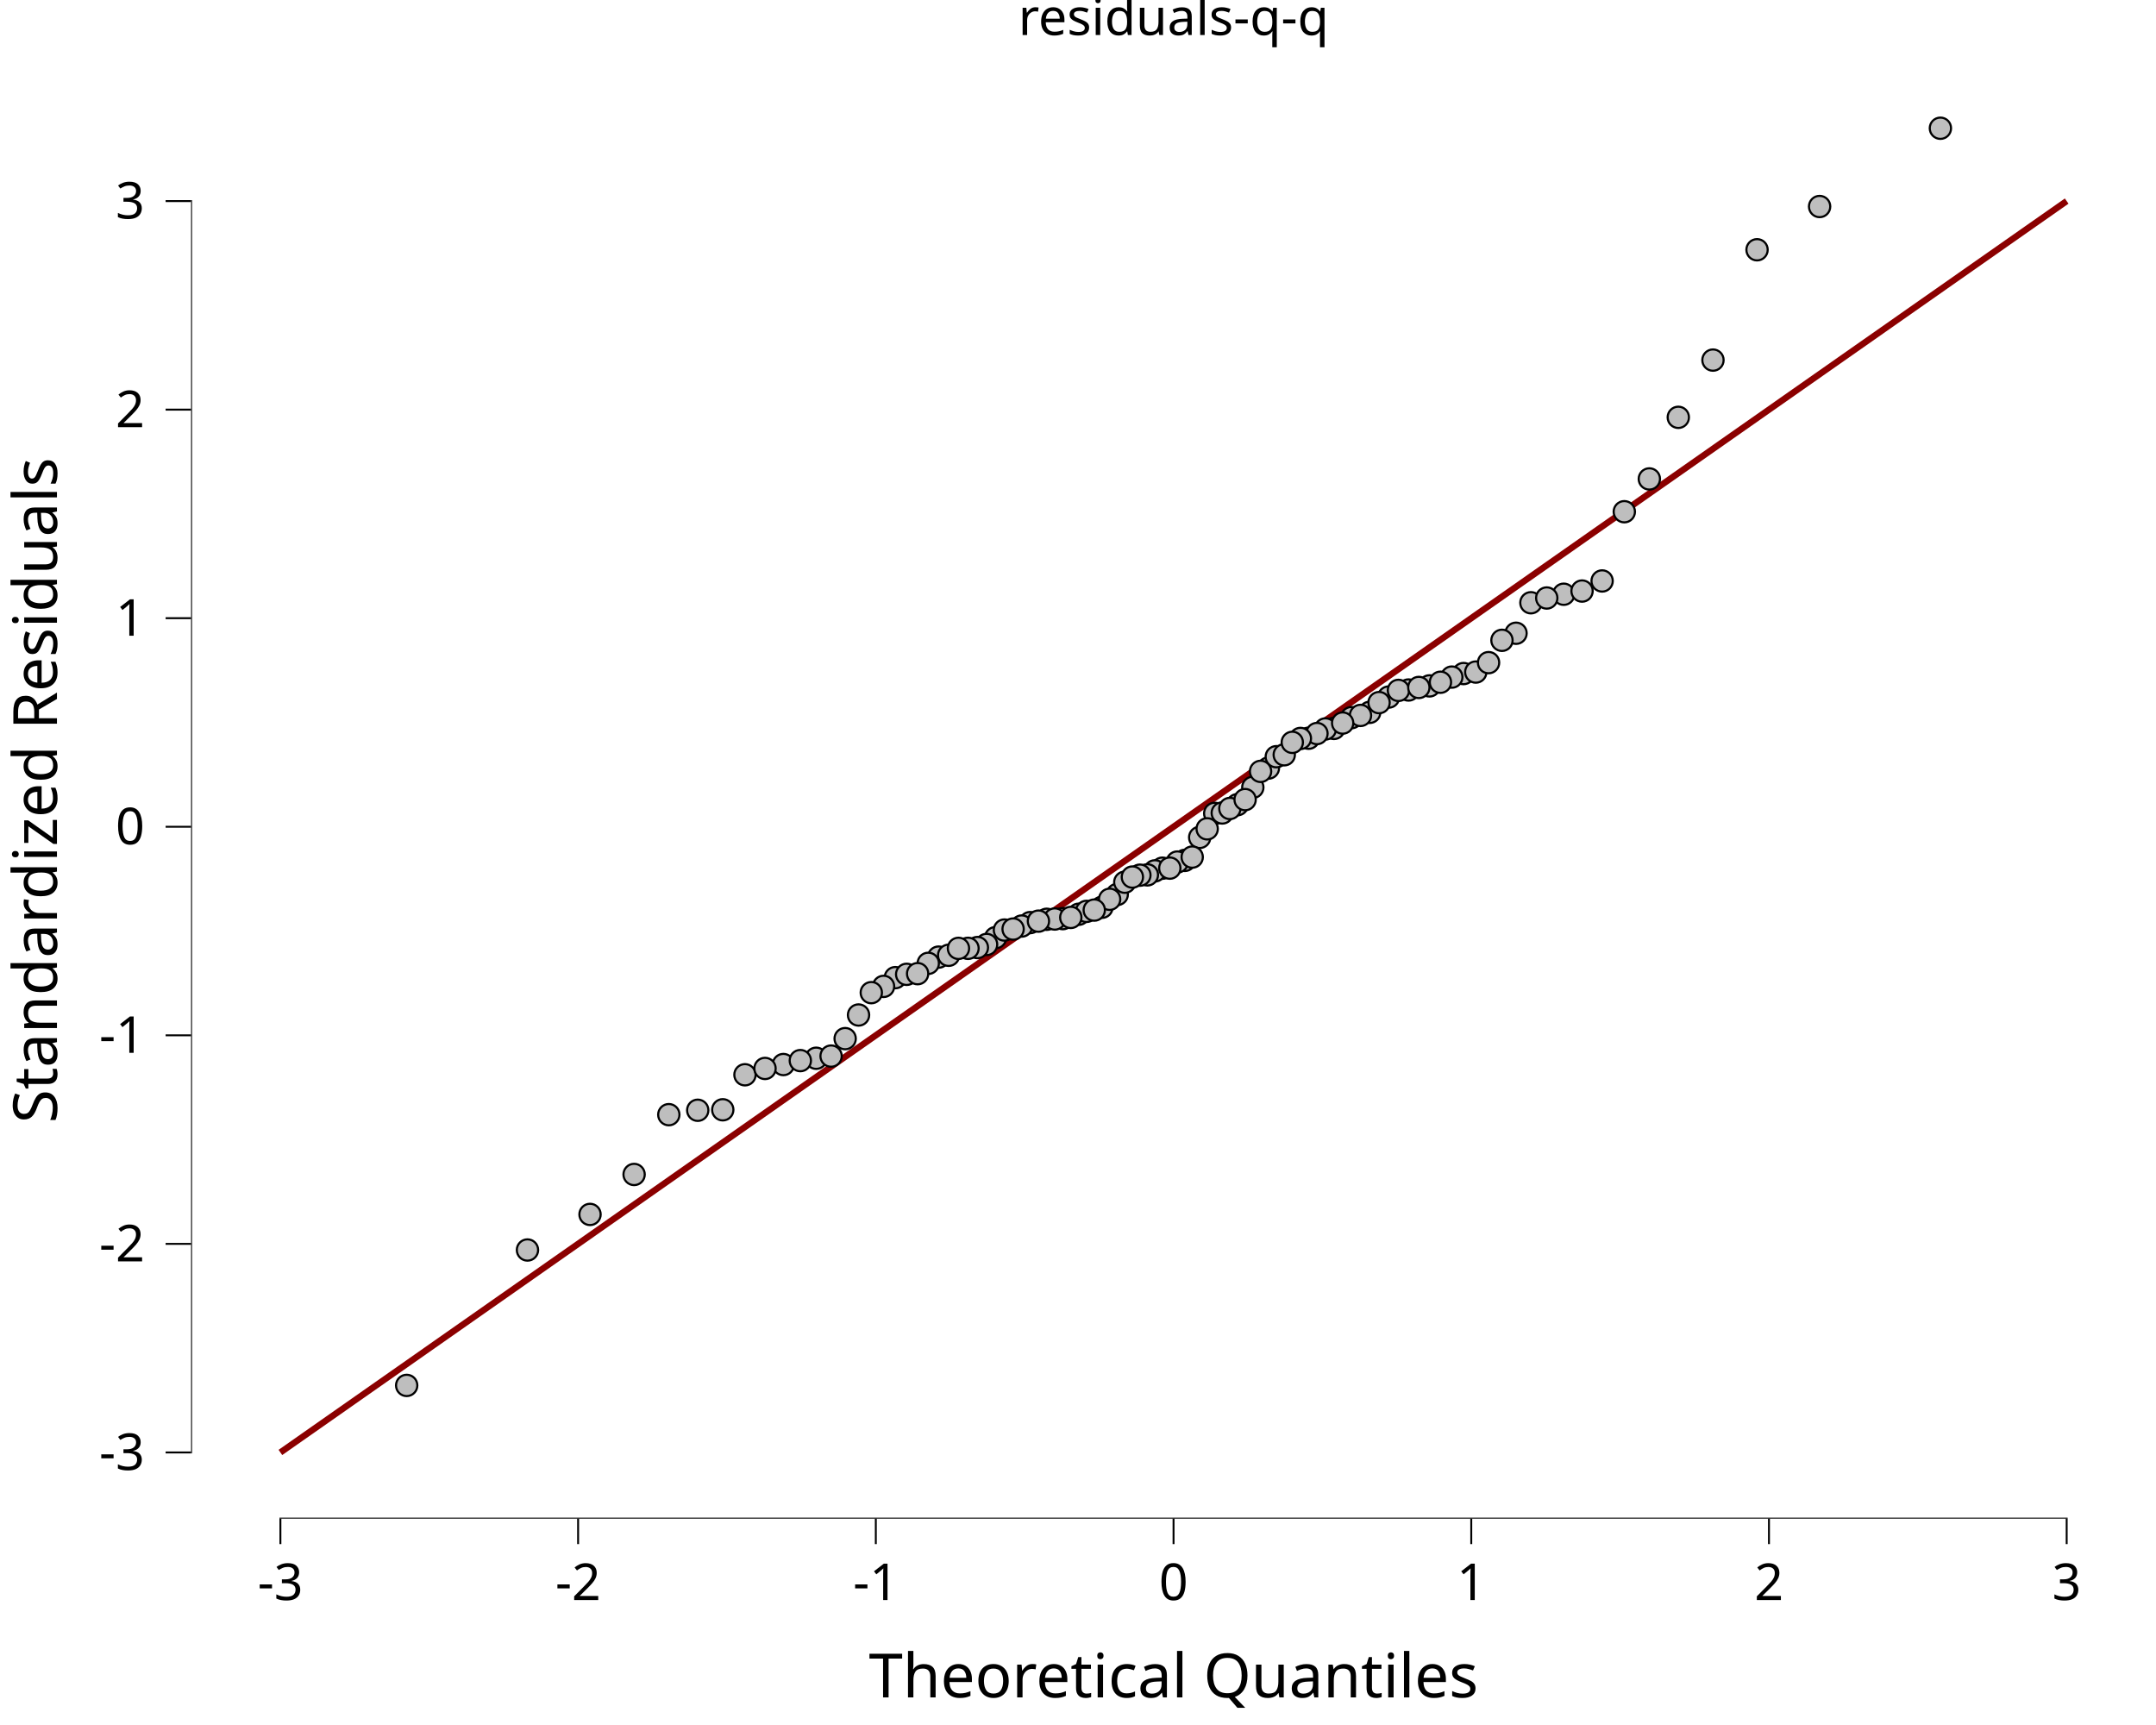
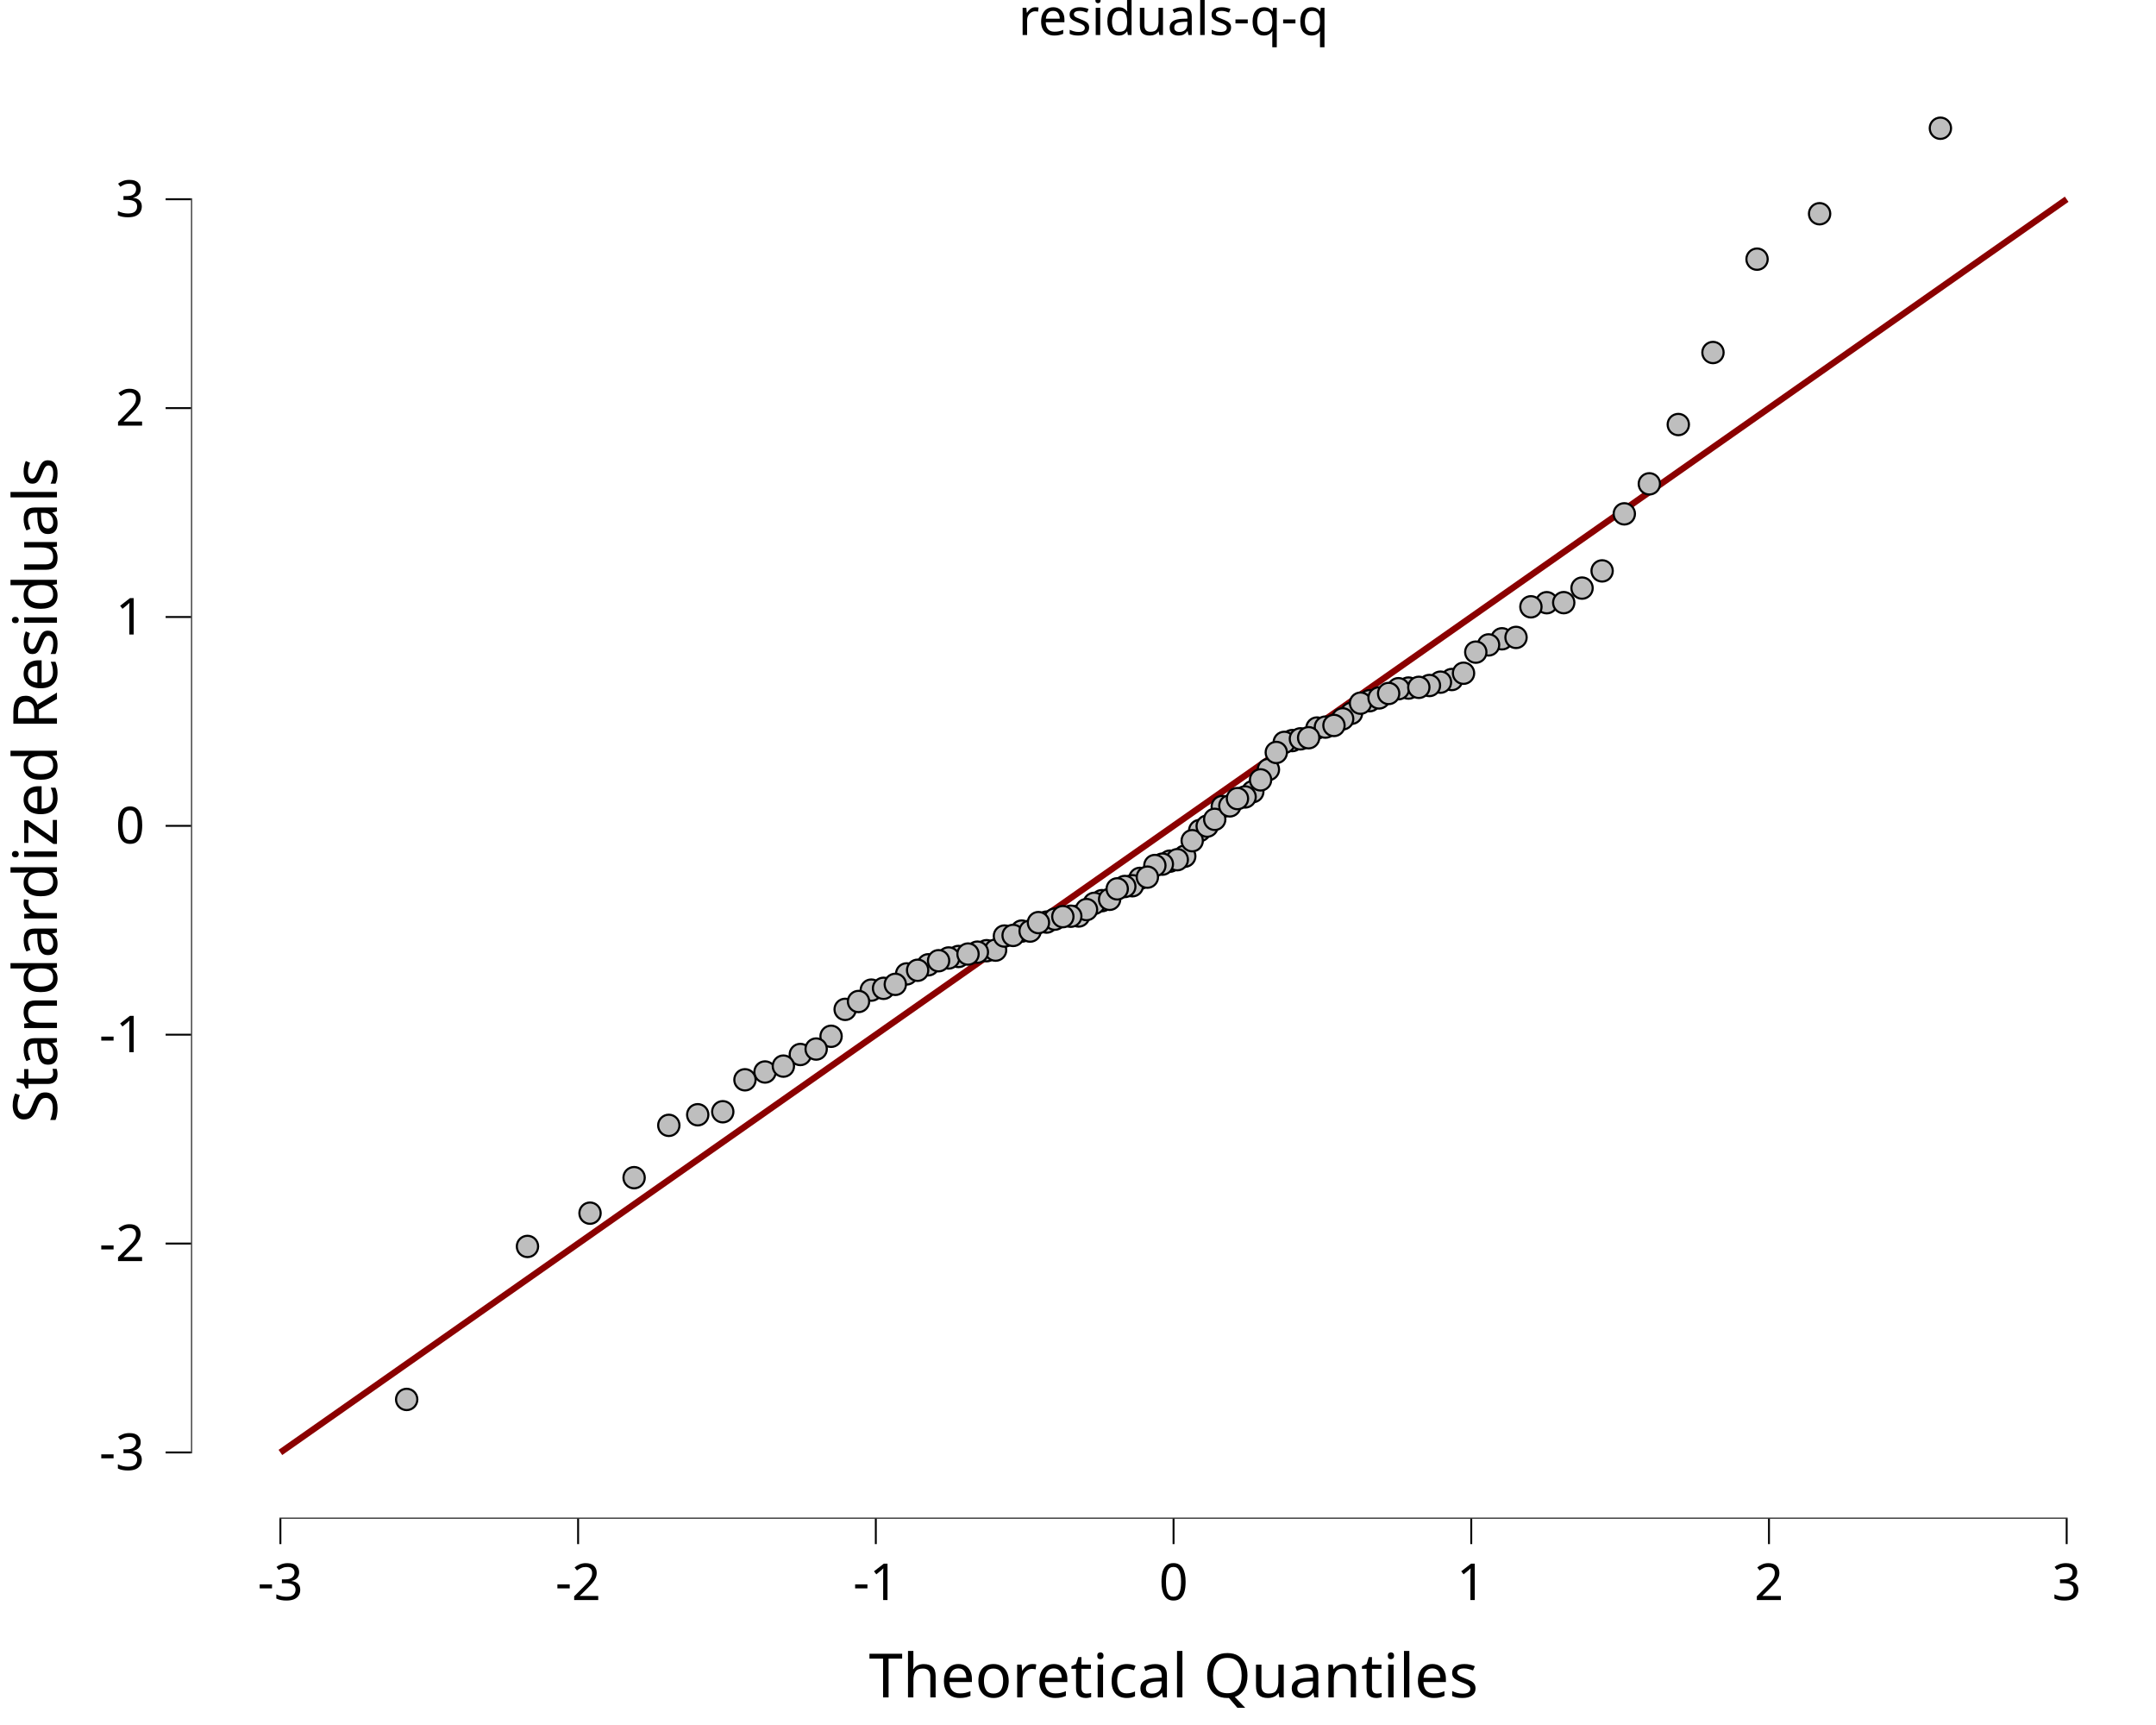
<svg xmlns="http://www.w3.org/2000/svg" class="svglite" data-engine-version="2.0" width="720.00pt" height="576.00pt" viewBox="0 0 720.00 576.00">
  <defs>
    <style type="text/css">
    .svglite line, .svglite polyline, .svglite polygon, .svglite path, .svglite rect, .svglite circle {
      fill: none;
      stroke: #000000;
      stroke-linecap: round;
      stroke-linejoin: round;
      stroke-miterlimit: 10.00;
    }
  </style>
  </defs>
  <rect width="100%" height="100%" style="stroke: none; fill: #FFFFFF;" />
  <defs>
    <clipPath id="cpMC4wMHw3MjAuMDB8MC4wMHw1NzYuMDA=">
      <rect x="0.00" y="0.00" width="720.00" height="576.00" />
    </clipPath>
  </defs>
  <g clip-path="url(#cpMC4wMHw3MjAuMDB8MC4wMHw1NzYuMDA=)">
    <rect x="0.00" y="0.00" width="720.00" height="576.00" style="stroke-width: 10.67; stroke: none;" />
  </g>
  <defs>
    <clipPath id="cpNjMuODF8NzIwLjAwfDIwLjcxfDUwNy4wOQ==">
      <rect x="63.81" y="20.71" width="656.19" height="486.39" />
    </clipPath>
  </defs>
  <g clip-path="url(#cpNjMuODF8NzIwLjAwfDIwLjcxfDUwNy4wOQ==)">
    <rect x="63.81" y="20.71" width="656.19" height="486.39" style="stroke-width: 10.67; stroke: none;" />
-     <polyline points="93.64,484.99 690.17,67.14 " style="stroke-width: 2.13; stroke: #8B0000; stroke-linecap: butt;" />
-     <circle cx="522.21" cy="198.42" r="3.56" style="stroke-width: 0.71; fill: #BEBEBE;" />
-     <circle cx="211.76" cy="392.17" r="3.56" style="stroke-width: 0.71; fill: #BEBEBE;" />
-     <circle cx="550.80" cy="159.92" r="3.56" style="stroke-width: 0.71; fill: #BEBEBE;" />
-     <circle cx="511.25" cy="201.27" r="3.56" style="stroke-width: 0.71; fill: #BEBEBE;" />
-     <circle cx="373.10" cy="298.68" r="3.56" style="stroke-width: 0.71; fill: #BEBEBE;" />
-     <circle cx="272.56" cy="353.36" r="3.56" style="stroke-width: 0.71; fill: #BEBEBE;" />
-     <circle cx="354.94" cy="306.74" r="3.56" style="stroke-width: 0.71; fill: #BEBEBE;" />
-     <circle cx="332.48" cy="313.09" r="3.56" style="stroke-width: 0.71; fill: #BEBEBE;" />
-     <circle cx="445.48" cy="243.23" r="3.56" style="stroke-width: 0.71; fill: #BEBEBE;" />
-     <circle cx="344.01" cy="308.07" r="3.56" style="stroke-width: 0.71; fill: #BEBEBE;" />
-     <circle cx="451.34" cy="239.63" r="3.56" style="stroke-width: 0.71; fill: #BEBEBE;" />
-     <circle cx="477.37" cy="229.03" r="3.56" style="stroke-width: 0.71; fill: #BEBEBE;" />
-     <circle cx="298.99" cy="326.45" r="3.56" style="stroke-width: 0.71; fill: #BEBEBE;" />
-     <circle cx="388.17" cy="289.90" r="3.56" style="stroke-width: 0.71; fill: #BEBEBE;" />
-     <circle cx="176.15" cy="417.39" r="3.56" style="stroke-width: 0.71; fill: #BEBEBE;" />
-     <circle cx="360.23" cy="305.28" r="3.56" style="stroke-width: 0.71; fill: #BEBEBE;" />
-     <circle cx="488.75" cy="224.91" r="3.56" style="stroke-width: 0.71; fill: #BEBEBE;" />
-     <circle cx="457.41" cy="237.86" r="3.56" style="stroke-width: 0.71; fill: #BEBEBE;" />
-     <circle cx="282.24" cy="346.81" r="3.56" style="stroke-width: 0.71; fill: #BEBEBE;" />
-     <circle cx="535.03" cy="193.99" r="3.56" style="stroke-width: 0.71; fill: #BEBEBE;" />
-     <circle cx="313.44" cy="319.59" r="3.56" style="stroke-width: 0.71; fill: #BEBEBE;" />
-     <circle cx="395.65" cy="287.30" r="3.56" style="stroke-width: 0.71; fill: #BEBEBE;" />
-     <circle cx="423.59" cy="256.47" r="3.56" style="stroke-width: 0.71; fill: #BEBEBE;" />
-     <circle cx="418.38" cy="262.92" r="3.56" style="stroke-width: 0.71; fill: #BEBEBE;" />
-     <circle cx="586.77" cy="83.40" r="3.56" style="stroke-width: 0.71; fill: #BEBEBE;" />
-     <circle cx="368.00" cy="302.95" r="3.56" style="stroke-width: 0.71; fill: #BEBEBE;" />
-     <circle cx="375.63" cy="294.58" r="3.56" style="stroke-width: 0.71; fill: #BEBEBE;" />
-     <circle cx="248.78" cy="358.88" r="3.56" style="stroke-width: 0.71; fill: #BEBEBE;" />
-     <circle cx="470.37" cy="230.40" r="3.56" style="stroke-width: 0.71; fill: #BEBEBE;" />
-     <circle cx="442.62" cy="243.41" r="3.56" style="stroke-width: 0.71; fill: #BEBEBE;" />
-     <circle cx="261.61" cy="355.46" r="3.56" style="stroke-width: 0.71; fill: #BEBEBE;" />
-     <circle cx="393.15" cy="287.85" r="3.56" style="stroke-width: 0.71; fill: #BEBEBE;" />
-     <circle cx="506.28" cy="211.45" r="3.56" style="stroke-width: 0.71; fill: #BEBEBE;" />
-     <circle cx="492.84" cy="224.41" r="3.56" style="stroke-width: 0.71; fill: #BEBEBE;" />
-     <circle cx="370.56" cy="300.28" r="3.56" style="stroke-width: 0.71; fill: #BEBEBE;" />
-     <circle cx="497.11" cy="221.26" r="3.56" style="stroke-width: 0.71; fill: #BEBEBE;" />
-     <circle cx="400.64" cy="279.62" r="3.56" style="stroke-width: 0.71; fill: #BEBEBE;" />
-     <circle cx="542.44" cy="170.87" r="3.56" style="stroke-width: 0.71; fill: #BEBEBE;" />
-     <circle cx="398.14" cy="286.19" r="3.56" style="stroke-width: 0.71; fill: #BEBEBE;" />
-     <circle cx="362.84" cy="304.32" r="3.56" style="stroke-width: 0.71; fill: #BEBEBE;" />
-     <circle cx="341.19" cy="309.22" r="3.56" style="stroke-width: 0.71; fill: #BEBEBE;" />
-     <circle cx="255.48" cy="356.77" r="3.56" style="stroke-width: 0.71; fill: #BEBEBE;" />
-     <circle cx="329.47" cy="315.37" r="3.56" style="stroke-width: 0.71; fill: #BEBEBE;" />
-     <circle cx="316.80" cy="318.98" r="3.56" style="stroke-width: 0.71; fill: #BEBEBE;" />
-     <circle cx="295.06" cy="329.37" r="3.56" style="stroke-width: 0.71; fill: #BEBEBE;" />
-     <circle cx="528.33" cy="197.36" r="3.56" style="stroke-width: 0.71; fill: #BEBEBE;" />
-     <circle cx="365.43" cy="303.89" r="3.56" style="stroke-width: 0.71; fill: #BEBEBE;" />
-     <circle cx="463.74" cy="232.76" r="3.56" style="stroke-width: 0.71; fill: #BEBEBE;" />
-     <circle cx="135.81" cy="462.61" r="3.56" style="stroke-width: 0.71; fill: #BEBEBE;" />
-     <circle cx="426.22" cy="252.67" r="3.56" style="stroke-width: 0.71; fill: #BEBEBE;" />
-     <circle cx="349.54" cy="306.96" r="3.56" style="stroke-width: 0.71; fill: #BEBEBE;" />
-     <circle cx="223.35" cy="372.20" r="3.56" style="stroke-width: 0.71; fill: #BEBEBE;" />
-     <circle cx="501.58" cy="213.81" r="3.56" style="stroke-width: 0.71; fill: #BEBEBE;" />
-     <circle cx="385.67" cy="290.80" r="3.56" style="stroke-width: 0.71; fill: #BEBEBE;" />
+     <polyline points="93.64,484.99 690.17,66.53 " style="stroke-width: 2.13; stroke: #8B0000; stroke-linecap: butt;" />
+     <circle cx="516.54" cy="201.25" r="3.56" style="stroke-width: 0.71; fill: #BEBEBE;" />
+     <circle cx="211.76" cy="393.24" r="3.56" style="stroke-width: 0.71; fill: #BEBEBE;" />
+     <circle cx="550.80" cy="161.56" r="3.56" style="stroke-width: 0.71; fill: #BEBEBE;" />
+     <circle cx="511.25" cy="202.62" r="3.56" style="stroke-width: 0.71; fill: #BEBEBE;" />
+     <circle cx="368.00" cy="300.74" r="3.56" style="stroke-width: 0.71; fill: #BEBEBE;" />
+     <circle cx="267.27" cy="352.11" r="3.56" style="stroke-width: 0.71; fill: #BEBEBE;" />
+     <circle cx="349.54" cy="307.89" r="3.56" style="stroke-width: 0.71; fill: #BEBEBE;" />
+     <circle cx="329.47" cy="317.45" r="3.56" style="stroke-width: 0.71; fill: #BEBEBE;" />
+     <circle cx="431.56" cy="247.29" r="3.56" style="stroke-width: 0.71; fill: #BEBEBE;" />
+     <circle cx="360.23" cy="305.86" r="3.56" style="stroke-width: 0.71; fill: #BEBEBE;" />
+     <circle cx="457.41" cy="233.97" r="3.56" style="stroke-width: 0.71; fill: #BEBEBE;" />
+     <circle cx="484.83" cy="226.90" r="3.56" style="stroke-width: 0.71; fill: #BEBEBE;" />
+     <circle cx="290.97" cy="330.61" r="3.56" style="stroke-width: 0.71; fill: #BEBEBE;" />
+     <circle cx="380.67" cy="293.30" r="3.56" style="stroke-width: 0.71; fill: #BEBEBE;" />
+     <circle cx="176.15" cy="416.20" r="3.56" style="stroke-width: 0.71; fill: #BEBEBE;" />
+     <circle cx="365.43" cy="301.64" r="3.56" style="stroke-width: 0.71; fill: #BEBEBE;" />
+     <circle cx="488.75" cy="224.80" r="3.56" style="stroke-width: 0.71; fill: #BEBEBE;" />
+     <circle cx="451.34" cy="238.17" r="3.56" style="stroke-width: 0.71; fill: #BEBEBE;" />
+     <circle cx="277.54" cy="346.03" r="3.56" style="stroke-width: 0.71; fill: #BEBEBE;" />
+     <circle cx="528.33" cy="196.37" r="3.56" style="stroke-width: 0.71; fill: #BEBEBE;" />
+     <circle cx="332.48" cy="317.26" r="3.56" style="stroke-width: 0.71; fill: #BEBEBE;" />
+     <circle cx="390.66" cy="287.56" r="3.56" style="stroke-width: 0.71; fill: #BEBEBE;" />
+     <circle cx="428.88" cy="247.89" r="3.56" style="stroke-width: 0.71; fill: #BEBEBE;" />
+     <circle cx="418.38" cy="264.33" r="3.56" style="stroke-width: 0.71; fill: #BEBEBE;" />
+     <circle cx="586.77" cy="86.54" r="3.56" style="stroke-width: 0.71; fill: #BEBEBE;" />
+     <circle cx="378.16" cy="295.76" r="3.56" style="stroke-width: 0.71; fill: #BEBEBE;" />
+     <circle cx="395.65" cy="285.90" r="3.56" style="stroke-width: 0.71; fill: #BEBEBE;" />
+     <circle cx="255.48" cy="357.95" r="3.56" style="stroke-width: 0.71; fill: #BEBEBE;" />
+     <circle cx="481.04" cy="227.78" r="3.56" style="stroke-width: 0.71; fill: #BEBEBE;" />
+     <circle cx="434.27" cy="246.71" r="3.56" style="stroke-width: 0.71; fill: #BEBEBE;" />
+     <circle cx="272.56" cy="350.29" r="3.56" style="stroke-width: 0.71; fill: #BEBEBE;" />
+     <circle cx="393.15" cy="287.06" r="3.56" style="stroke-width: 0.71; fill: #BEBEBE;" />
+     <circle cx="501.58" cy="213.30" r="3.56" style="stroke-width: 0.71; fill: #BEBEBE;" />
+     <circle cx="477.37" cy="228.90" r="3.56" style="stroke-width: 0.71; fill: #BEBEBE;" />
+     <circle cx="362.84" cy="303.72" r="3.56" style="stroke-width: 0.71; fill: #BEBEBE;" />
+     <circle cx="506.28" cy="212.84" r="3.56" style="stroke-width: 0.71; fill: #BEBEBE;" />
+     <circle cx="400.64" cy="277.33" r="3.56" style="stroke-width: 0.71; fill: #BEBEBE;" />
+     <circle cx="542.44" cy="171.58" r="3.56" style="stroke-width: 0.71; fill: #BEBEBE;" />
+     <circle cx="398.14" cy="280.72" r="3.56" style="stroke-width: 0.71; fill: #BEBEBE;" />
+     <circle cx="352.25" cy="306.92" r="3.56" style="stroke-width: 0.71; fill: #BEBEBE;" />
+     <circle cx="335.43" cy="312.56" r="3.56" style="stroke-width: 0.71; fill: #BEBEBE;" />
+     <circle cx="248.78" cy="360.56" r="3.56" style="stroke-width: 0.71; fill: #BEBEBE;" />
+     <circle cx="320.08" cy="319.38" r="3.56" style="stroke-width: 0.71; fill: #BEBEBE;" />
+     <circle cx="326.40" cy="317.93" r="3.56" style="stroke-width: 0.71; fill: #BEBEBE;" />
+     <circle cx="295.06" cy="330.01" r="3.56" style="stroke-width: 0.71; fill: #BEBEBE;" />
+     <circle cx="535.03" cy="190.63" r="3.56" style="stroke-width: 0.71; fill: #BEBEBE;" />
+     <circle cx="357.59" cy="305.94" r="3.56" style="stroke-width: 0.71; fill: #BEBEBE;" />
+     <circle cx="470.37" cy="229.75" r="3.56" style="stroke-width: 0.71; fill: #BEBEBE;" />
+     <circle cx="135.81" cy="467.29" r="3.56" style="stroke-width: 0.71; fill: #BEBEBE;" />
+     <circle cx="423.59" cy="256.96" r="3.56" style="stroke-width: 0.71; fill: #BEBEBE;" />
+     <circle cx="341.19" cy="310.90" r="3.56" style="stroke-width: 0.71; fill: #BEBEBE;" />
+     <circle cx="223.35" cy="375.77" r="3.56" style="stroke-width: 0.71; fill: #BEBEBE;" />
+     <circle cx="497.11" cy="215.34" r="3.56" style="stroke-width: 0.71; fill: #BEBEBE;" />
+     <circle cx="388.17" cy="288.55" r="3.56" style="stroke-width: 0.71; fill: #BEBEBE;" />
    <circle cx="648.00" cy="42.82" r="3.56" style="stroke-width: 0.71; fill: #BEBEBE;" />
-     <circle cx="352.25" cy="306.87" r="3.56" style="stroke-width: 0.71; fill: #BEBEBE;" />
-     <circle cx="437.02" cy="246.50" r="3.56" style="stroke-width: 0.71; fill: #BEBEBE;" />
-     <circle cx="420.97" cy="257.57" r="3.56" style="stroke-width: 0.71; fill: #BEBEBE;" />
-     <circle cx="413.25" cy="268.69" r="3.56" style="stroke-width: 0.71; fill: #BEBEBE;" />
-     <circle cx="439.80" cy="244.94" r="3.56" style="stroke-width: 0.71; fill: #BEBEBE;" />
-     <circle cx="516.54" cy="199.68" r="3.56" style="stroke-width: 0.71; fill: #BEBEBE;" />
-     <circle cx="267.27" cy="354.15" r="3.56" style="stroke-width: 0.71; fill: #BEBEBE;" />
-     <circle cx="233.01" cy="370.73" r="3.56" style="stroke-width: 0.71; fill: #BEBEBE;" />
-     <circle cx="572.05" cy="120.24" r="3.56" style="stroke-width: 0.71; fill: #BEBEBE;" />
-     <circle cx="454.34" cy="238.89" r="3.56" style="stroke-width: 0.71; fill: #BEBEBE;" />
-     <circle cx="286.71" cy="338.92" r="3.56" style="stroke-width: 0.71; fill: #BEBEBE;" />
-     <circle cx="560.47" cy="139.35" r="3.56" style="stroke-width: 0.71; fill: #BEBEBE;" />
-     <circle cx="428.88" cy="252.03" r="3.56" style="stroke-width: 0.71; fill: #BEBEBE;" />
-     <circle cx="346.79" cy="307.58" r="3.56" style="stroke-width: 0.71; fill: #BEBEBE;" />
-     <circle cx="484.83" cy="226.09" r="3.56" style="stroke-width: 0.71; fill: #BEBEBE;" />
-     <circle cx="309.99" cy="321.67" r="3.56" style="stroke-width: 0.71; fill: #BEBEBE;" />
-     <circle cx="326.40" cy="316.40" r="3.56" style="stroke-width: 0.71; fill: #BEBEBE;" />
-     <circle cx="405.66" cy="271.60" r="3.56" style="stroke-width: 0.71; fill: #BEBEBE;" />
-     <circle cx="302.78" cy="325.34" r="3.56" style="stroke-width: 0.71; fill: #BEBEBE;" />
-     <circle cx="197.04" cy="405.51" r="3.56" style="stroke-width: 0.71; fill: #BEBEBE;" />
-     <circle cx="460.54" cy="234.61" r="3.56" style="stroke-width: 0.71; fill: #BEBEBE;" />
-     <circle cx="335.43" cy="310.55" r="3.56" style="stroke-width: 0.71; fill: #BEBEBE;" />
-     <circle cx="467.01" cy="230.53" r="3.56" style="stroke-width: 0.71; fill: #BEBEBE;" />
-     <circle cx="277.54" cy="352.64" r="3.56" style="stroke-width: 0.71; fill: #BEBEBE;" />
-     <circle cx="434.27" cy="246.58" r="3.56" style="stroke-width: 0.71; fill: #BEBEBE;" />
-     <circle cx="306.44" cy="325.12" r="3.56" style="stroke-width: 0.71; fill: #BEBEBE;" />
-     <circle cx="473.82" cy="229.55" r="3.56" style="stroke-width: 0.71; fill: #BEBEBE;" />
-     <circle cx="607.66" cy="68.96" r="3.56" style="stroke-width: 0.71; fill: #BEBEBE;" />
-     <circle cx="408.18" cy="271.46" r="3.56" style="stroke-width: 0.71; fill: #BEBEBE;" />
-     <circle cx="323.27" cy="316.66" r="3.56" style="stroke-width: 0.71; fill: #BEBEBE;" />
-     <circle cx="410.71" cy="269.96" r="3.56" style="stroke-width: 0.71; fill: #BEBEBE;" />
-     <circle cx="431.56" cy="247.88" r="3.56" style="stroke-width: 0.71; fill: #BEBEBE;" />
-     <circle cx="403.14" cy="276.76" r="3.56" style="stroke-width: 0.71; fill: #BEBEBE;" />
-     <circle cx="320.08" cy="316.67" r="3.56" style="stroke-width: 0.71; fill: #BEBEBE;" />
-     <circle cx="338.33" cy="310.22" r="3.56" style="stroke-width: 0.71; fill: #BEBEBE;" />
-     <circle cx="241.37" cy="370.57" r="3.56" style="stroke-width: 0.71; fill: #BEBEBE;" />
-     <circle cx="357.59" cy="306.34" r="3.56" style="stroke-width: 0.71; fill: #BEBEBE;" />
-     <circle cx="415.81" cy="267.00" r="3.56" style="stroke-width: 0.71; fill: #BEBEBE;" />
-     <circle cx="383.17" cy="292.13" r="3.56" style="stroke-width: 0.71; fill: #BEBEBE;" />
-     <circle cx="390.66" cy="289.88" r="3.56" style="stroke-width: 0.71; fill: #BEBEBE;" />
-     <circle cx="448.38" cy="241.44" r="3.56" style="stroke-width: 0.71; fill: #BEBEBE;" />
-     <circle cx="380.67" cy="292.23" r="3.56" style="stroke-width: 0.71; fill: #BEBEBE;" />
-     <circle cx="378.16" cy="292.86" r="3.56" style="stroke-width: 0.71; fill: #BEBEBE;" />
-     <circle cx="290.97" cy="331.46" r="3.56" style="stroke-width: 0.71; fill: #BEBEBE;" />
-     <circle cx="481.04" cy="227.81" r="3.56" style="stroke-width: 0.71; fill: #BEBEBE;" />
+     <circle cx="354.94" cy="306.08" r="3.56" style="stroke-width: 0.71; fill: #BEBEBE;" />
+     <circle cx="448.38" cy="240.04" r="3.56" style="stroke-width: 0.71; fill: #BEBEBE;" />
+     <circle cx="420.97" cy="260.41" r="3.56" style="stroke-width: 0.71; fill: #BEBEBE;" />
+     <circle cx="408.18" cy="269.32" r="3.56" style="stroke-width: 0.71; fill: #BEBEBE;" />
+     <circle cx="439.80" cy="243.10" r="3.56" style="stroke-width: 0.71; fill: #BEBEBE;" />
+     <circle cx="522.21" cy="201.23" r="3.56" style="stroke-width: 0.71; fill: #BEBEBE;" />
+     <circle cx="261.61" cy="355.99" r="3.56" style="stroke-width: 0.71; fill: #BEBEBE;" />
+     <circle cx="233.01" cy="372.23" r="3.56" style="stroke-width: 0.71; fill: #BEBEBE;" />
+     <circle cx="572.05" cy="117.71" r="3.56" style="stroke-width: 0.71; fill: #BEBEBE;" />
+     <circle cx="442.62" cy="242.79" r="3.56" style="stroke-width: 0.71; fill: #BEBEBE;" />
+     <circle cx="282.24" cy="337.04" r="3.56" style="stroke-width: 0.71; fill: #BEBEBE;" />
+     <circle cx="560.47" cy="141.76" r="3.56" style="stroke-width: 0.71; fill: #BEBEBE;" />
+     <circle cx="437.02" cy="246.34" r="3.56" style="stroke-width: 0.71; fill: #BEBEBE;" />
+     <circle cx="370.56" cy="300.29" r="3.56" style="stroke-width: 0.71; fill: #BEBEBE;" />
+     <circle cx="492.84" cy="217.76" r="3.56" style="stroke-width: 0.71; fill: #BEBEBE;" />
+     <circle cx="309.99" cy="322.16" r="3.56" style="stroke-width: 0.71; fill: #BEBEBE;" />
+     <circle cx="316.80" cy="319.88" r="3.56" style="stroke-width: 0.71; fill: #BEBEBE;" />
+     <circle cx="403.14" cy="275.85" r="3.56" style="stroke-width: 0.71; fill: #BEBEBE;" />
+     <circle cx="302.78" cy="325.20" r="3.56" style="stroke-width: 0.71; fill: #BEBEBE;" />
+     <circle cx="197.04" cy="405.09" r="3.56" style="stroke-width: 0.71; fill: #BEBEBE;" />
+     <circle cx="454.34" cy="234.80" r="3.56" style="stroke-width: 0.71; fill: #BEBEBE;" />
+     <circle cx="338.33" cy="312.35" r="3.56" style="stroke-width: 0.71; fill: #BEBEBE;" />
+     <circle cx="460.54" cy="233.05" r="3.56" style="stroke-width: 0.71; fill: #BEBEBE;" />
+     <circle cx="286.71" cy="334.41" r="3.56" style="stroke-width: 0.71; fill: #BEBEBE;" />
+     <circle cx="445.48" cy="242.24" r="3.56" style="stroke-width: 0.71; fill: #BEBEBE;" />
+     <circle cx="306.44" cy="323.98" r="3.56" style="stroke-width: 0.71; fill: #BEBEBE;" />
+     <circle cx="467.01" cy="229.97" r="3.56" style="stroke-width: 0.71; fill: #BEBEBE;" />
+     <circle cx="607.66" cy="71.37" r="3.56" style="stroke-width: 0.71; fill: #BEBEBE;" />
+     <circle cx="405.66" cy="273.59" r="3.56" style="stroke-width: 0.71; fill: #BEBEBE;" />
+     <circle cx="313.44" cy="320.80" r="3.56" style="stroke-width: 0.71; fill: #BEBEBE;" />
+     <circle cx="410.71" cy="269.09" r="3.56" style="stroke-width: 0.71; fill: #BEBEBE;" />
+     <circle cx="426.22" cy="251.26" r="3.56" style="stroke-width: 0.71; fill: #BEBEBE;" />
+     <circle cx="415.81" cy="266.11" r="3.56" style="stroke-width: 0.71; fill: #BEBEBE;" />
+     <circle cx="323.27" cy="318.57" r="3.56" style="stroke-width: 0.71; fill: #BEBEBE;" />
+     <circle cx="344.01" cy="310.90" r="3.56" style="stroke-width: 0.71; fill: #BEBEBE;" />
+     <circle cx="241.37" cy="371.23" r="3.56" style="stroke-width: 0.71; fill: #BEBEBE;" />
+     <circle cx="346.79" cy="308.07" r="3.56" style="stroke-width: 0.71; fill: #BEBEBE;" />
+     <circle cx="413.25" cy="266.66" r="3.56" style="stroke-width: 0.71; fill: #BEBEBE;" />
+     <circle cx="385.67" cy="289.01" r="3.56" style="stroke-width: 0.71; fill: #BEBEBE;" />
+     <circle cx="383.17" cy="292.89" r="3.56" style="stroke-width: 0.71; fill: #BEBEBE;" />
+     <circle cx="463.74" cy="231.56" r="3.56" style="stroke-width: 0.71; fill: #BEBEBE;" />
+     <circle cx="375.63" cy="296.01" r="3.56" style="stroke-width: 0.71; fill: #BEBEBE;" />
+     <circle cx="373.10" cy="296.80" r="3.56" style="stroke-width: 0.71; fill: #BEBEBE;" />
+     <circle cx="298.99" cy="328.69" r="3.56" style="stroke-width: 0.71; fill: #BEBEBE;" />
+     <circle cx="473.82" cy="229.51" r="3.56" style="stroke-width: 0.71; fill: #BEBEBE;" />
    <line x1="93.32" y1="507.09" x2="690.49" y2="507.09" style="stroke-width: 0.64; stroke-linecap: butt;" />
-     <line x1="63.81" y1="485.30" x2="63.81" y2="66.82" style="stroke-width: 0.64; stroke-linecap: butt;" />
+     <line x1="63.81" y1="485.30" x2="63.81" y2="66.21" style="stroke-width: 0.64; stroke-linecap: butt;" />
    <rect x="63.81" y="20.71" width="656.19" height="486.39" style="stroke-width: 0.00; stroke: none;" />
  </g>
  <g clip-path="url(#cpMC4wMHw3MjAuMDB8MC4wMHw1NzYuMDA=)">
    <polyline points="63.81,507.09 63.81,20.71 " style="stroke-width: 0.00; stroke: none; stroke-linecap: butt;" />
    <text x="48.33" y="490.84" text-anchor="end" style="font-size: 17.00px; font-family: sans;" textLength="15.12px" lengthAdjust="spacingAndGlyphs">-3</text>
-     <text x="48.33" y="421.19" text-anchor="end" style="font-size: 17.00px; font-family: sans;" textLength="15.12px" lengthAdjust="spacingAndGlyphs">-2</text>
-     <text x="48.33" y="351.55" text-anchor="end" style="font-size: 17.00px; font-family: sans;" textLength="15.12px" lengthAdjust="spacingAndGlyphs">-1</text>
-     <text x="48.33" y="281.91" text-anchor="end" style="font-size: 17.00px; font-family: sans;" textLength="9.46px" lengthAdjust="spacingAndGlyphs">0</text>
-     <text x="48.33" y="212.27" text-anchor="end" style="font-size: 17.00px; font-family: sans;" textLength="9.46px" lengthAdjust="spacingAndGlyphs">1</text>
-     <text x="48.33" y="142.63" text-anchor="end" style="font-size: 17.00px; font-family: sans;" textLength="9.46px" lengthAdjust="spacingAndGlyphs">2</text>
-     <text x="48.33" y="72.99" text-anchor="end" style="font-size: 17.00px; font-family: sans;" textLength="9.46px" lengthAdjust="spacingAndGlyphs">3</text>
+     <text x="48.33" y="421.09" text-anchor="end" style="font-size: 17.00px; font-family: sans;" textLength="15.12px" lengthAdjust="spacingAndGlyphs">-2</text>
+     <text x="48.33" y="351.35" text-anchor="end" style="font-size: 17.00px; font-family: sans;" textLength="15.12px" lengthAdjust="spacingAndGlyphs">-1</text>
+     <text x="48.33" y="281.61" text-anchor="end" style="font-size: 17.00px; font-family: sans;" textLength="9.46px" lengthAdjust="spacingAndGlyphs">0</text>
+     <text x="48.33" y="211.87" text-anchor="end" style="font-size: 17.00px; font-family: sans;" textLength="9.46px" lengthAdjust="spacingAndGlyphs">1</text>
+     <text x="48.33" y="142.12" text-anchor="end" style="font-size: 17.00px; font-family: sans;" textLength="9.46px" lengthAdjust="spacingAndGlyphs">2</text>
+     <text x="48.33" y="72.38" text-anchor="end" style="font-size: 17.00px; font-family: sans;" textLength="9.46px" lengthAdjust="spacingAndGlyphs">3</text>
    <polyline points="55.31,484.99 63.81,484.99 " style="stroke-width: 0.64; stroke-linecap: butt;" />
-     <polyline points="55.31,415.34 63.81,415.34 " style="stroke-width: 0.64; stroke-linecap: butt;" />
-     <polyline points="55.31,345.70 63.81,345.70 " style="stroke-width: 0.64; stroke-linecap: butt;" />
-     <polyline points="55.31,276.06 63.81,276.06 " style="stroke-width: 0.64; stroke-linecap: butt;" />
-     <polyline points="55.31,206.42 63.81,206.42 " style="stroke-width: 0.64; stroke-linecap: butt;" />
-     <polyline points="55.31,136.78 63.81,136.78 " style="stroke-width: 0.64; stroke-linecap: butt;" />
-     <polyline points="55.31,67.14 63.81,67.14 " style="stroke-width: 0.64; stroke-linecap: butt;" />
+     <polyline points="55.31,415.24 63.81,415.24 " style="stroke-width: 0.64; stroke-linecap: butt;" />
+     <polyline points="55.31,345.50 63.81,345.50 " style="stroke-width: 0.64; stroke-linecap: butt;" />
+     <polyline points="55.31,275.76 63.81,275.76 " style="stroke-width: 0.64; stroke-linecap: butt;" />
+     <polyline points="55.31,206.02 63.81,206.02 " style="stroke-width: 0.64; stroke-linecap: butt;" />
+     <polyline points="55.31,136.27 63.81,136.27 " style="stroke-width: 0.64; stroke-linecap: butt;" />
+     <polyline points="55.31,66.53 63.81,66.53 " style="stroke-width: 0.64; stroke-linecap: butt;" />
    <polyline points="63.81,507.09 720.00,507.09 " style="stroke-width: 0.00; stroke: none; stroke-linecap: butt;" />
    <polyline points="93.64,515.60 93.64,507.09 " style="stroke-width: 0.64; stroke-linecap: butt;" />
    <polyline points="193.06,515.60 193.06,507.09 " style="stroke-width: 0.64; stroke-linecap: butt;" />
    <polyline points="292.48,515.60 292.48,507.09 " style="stroke-width: 0.64; stroke-linecap: butt;" />
    <polyline points="391.91,515.60 391.91,507.09 " style="stroke-width: 0.64; stroke-linecap: butt;" />
    <polyline points="491.33,515.60 491.33,507.09 " style="stroke-width: 0.64; stroke-linecap: butt;" />
    <polyline points="590.75,515.60 590.75,507.09 " style="stroke-width: 0.64; stroke-linecap: butt;" />
    <polyline points="690.17,515.60 690.17,507.09 " style="stroke-width: 0.64; stroke-linecap: butt;" />
    <text x="93.64" y="534.27" text-anchor="middle" style="font-size: 17.00px; font-family: sans;" textLength="15.12px" lengthAdjust="spacingAndGlyphs">-3</text>
    <text x="193.06" y="534.27" text-anchor="middle" style="font-size: 17.00px; font-family: sans;" textLength="15.12px" lengthAdjust="spacingAndGlyphs">-2</text>
    <text x="292.48" y="534.27" text-anchor="middle" style="font-size: 17.00px; font-family: sans;" textLength="15.12px" lengthAdjust="spacingAndGlyphs">-1</text>
    <text x="391.91" y="534.27" text-anchor="middle" style="font-size: 17.00px; font-family: sans;" textLength="9.46px" lengthAdjust="spacingAndGlyphs">0</text>
    <text x="491.33" y="534.27" text-anchor="middle" style="font-size: 17.00px; font-family: sans;" textLength="9.46px" lengthAdjust="spacingAndGlyphs">1</text>
    <text x="590.75" y="534.27" text-anchor="middle" style="font-size: 17.00px; font-family: sans;" textLength="9.46px" lengthAdjust="spacingAndGlyphs">2</text>
    <text x="690.17" y="534.27" text-anchor="middle" style="font-size: 17.00px; font-family: sans;" textLength="9.46px" lengthAdjust="spacingAndGlyphs">3</text>
    <text x="391.91" y="566.78" text-anchor="middle" style="font-size: 20.40px; font-family: sans;" textLength="192.78px" lengthAdjust="spacingAndGlyphs">Theoretical Quantiles</text>
    <text transform="translate(19.02,263.90) rotate(-90)" text-anchor="middle" style="font-size: 20.40px; font-family: sans;" textLength="215.50px" lengthAdjust="spacingAndGlyphs">Standardized Residuals</text>
    <text x="391.91" y="11.70" text-anchor="middle" style="font-size: 17.00px; font-family: sans;" textLength="98.28px" lengthAdjust="spacingAndGlyphs">residuals-q-q</text>
  </g>
</svg>
